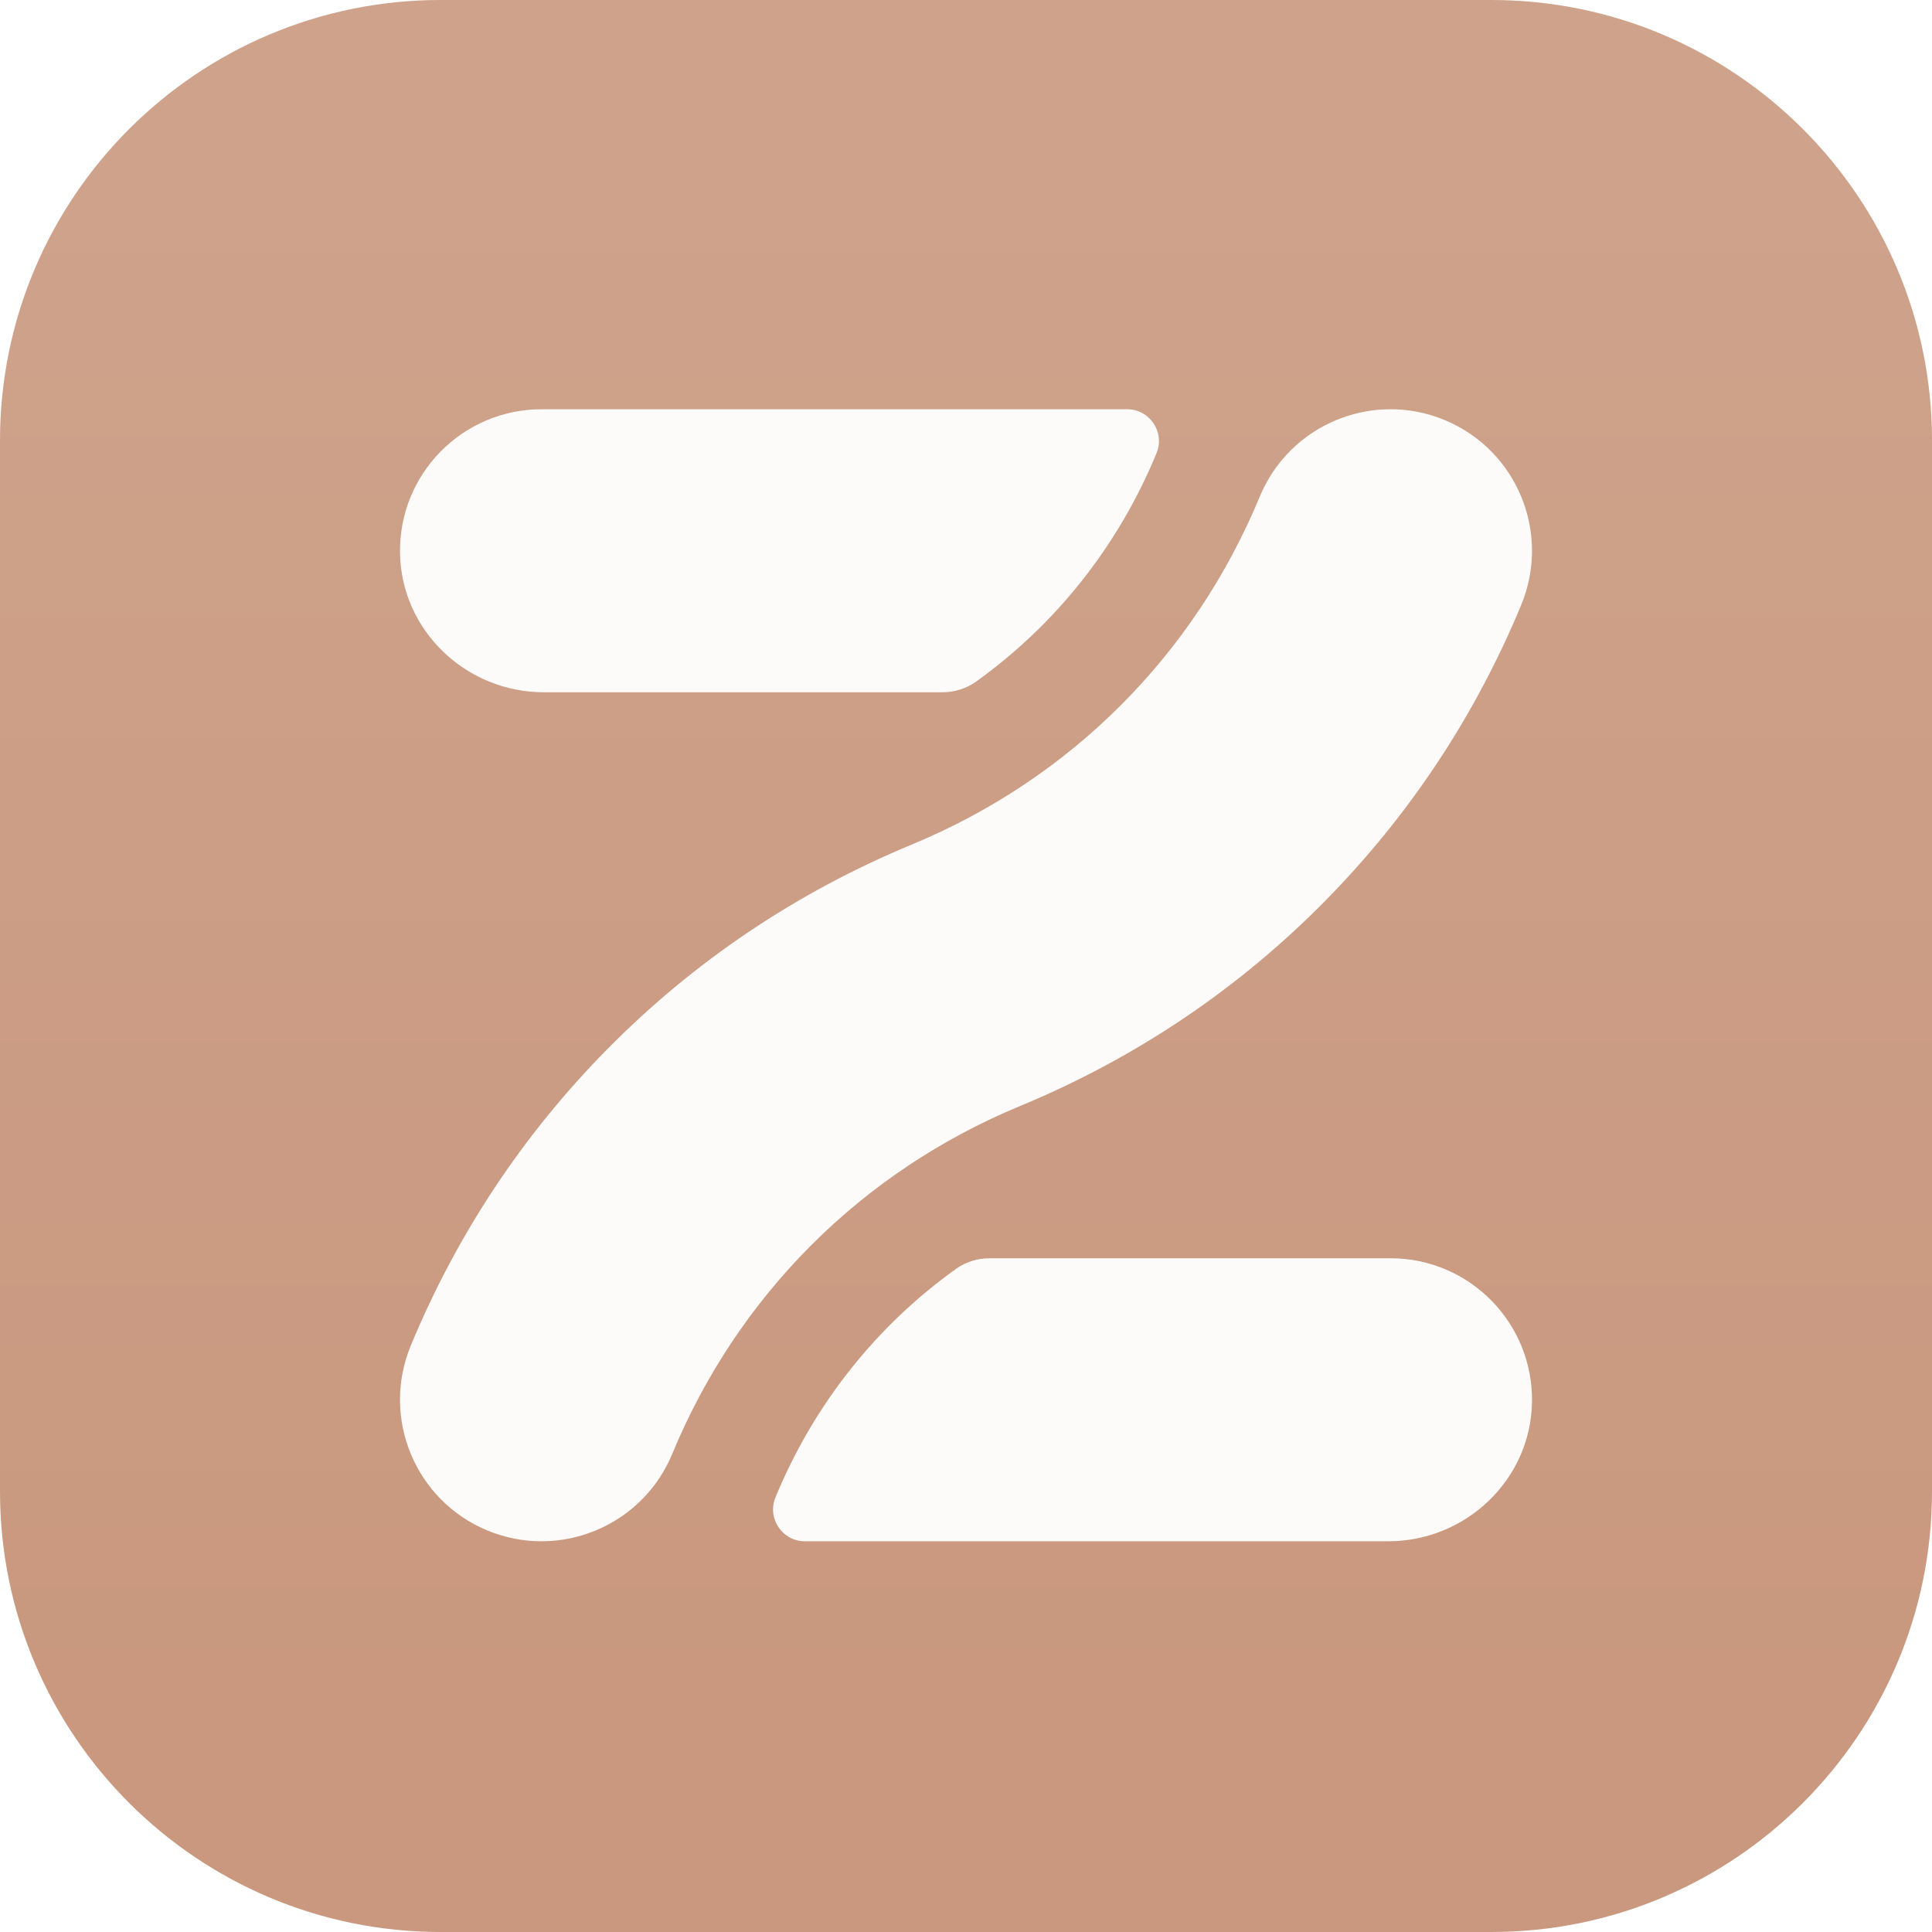
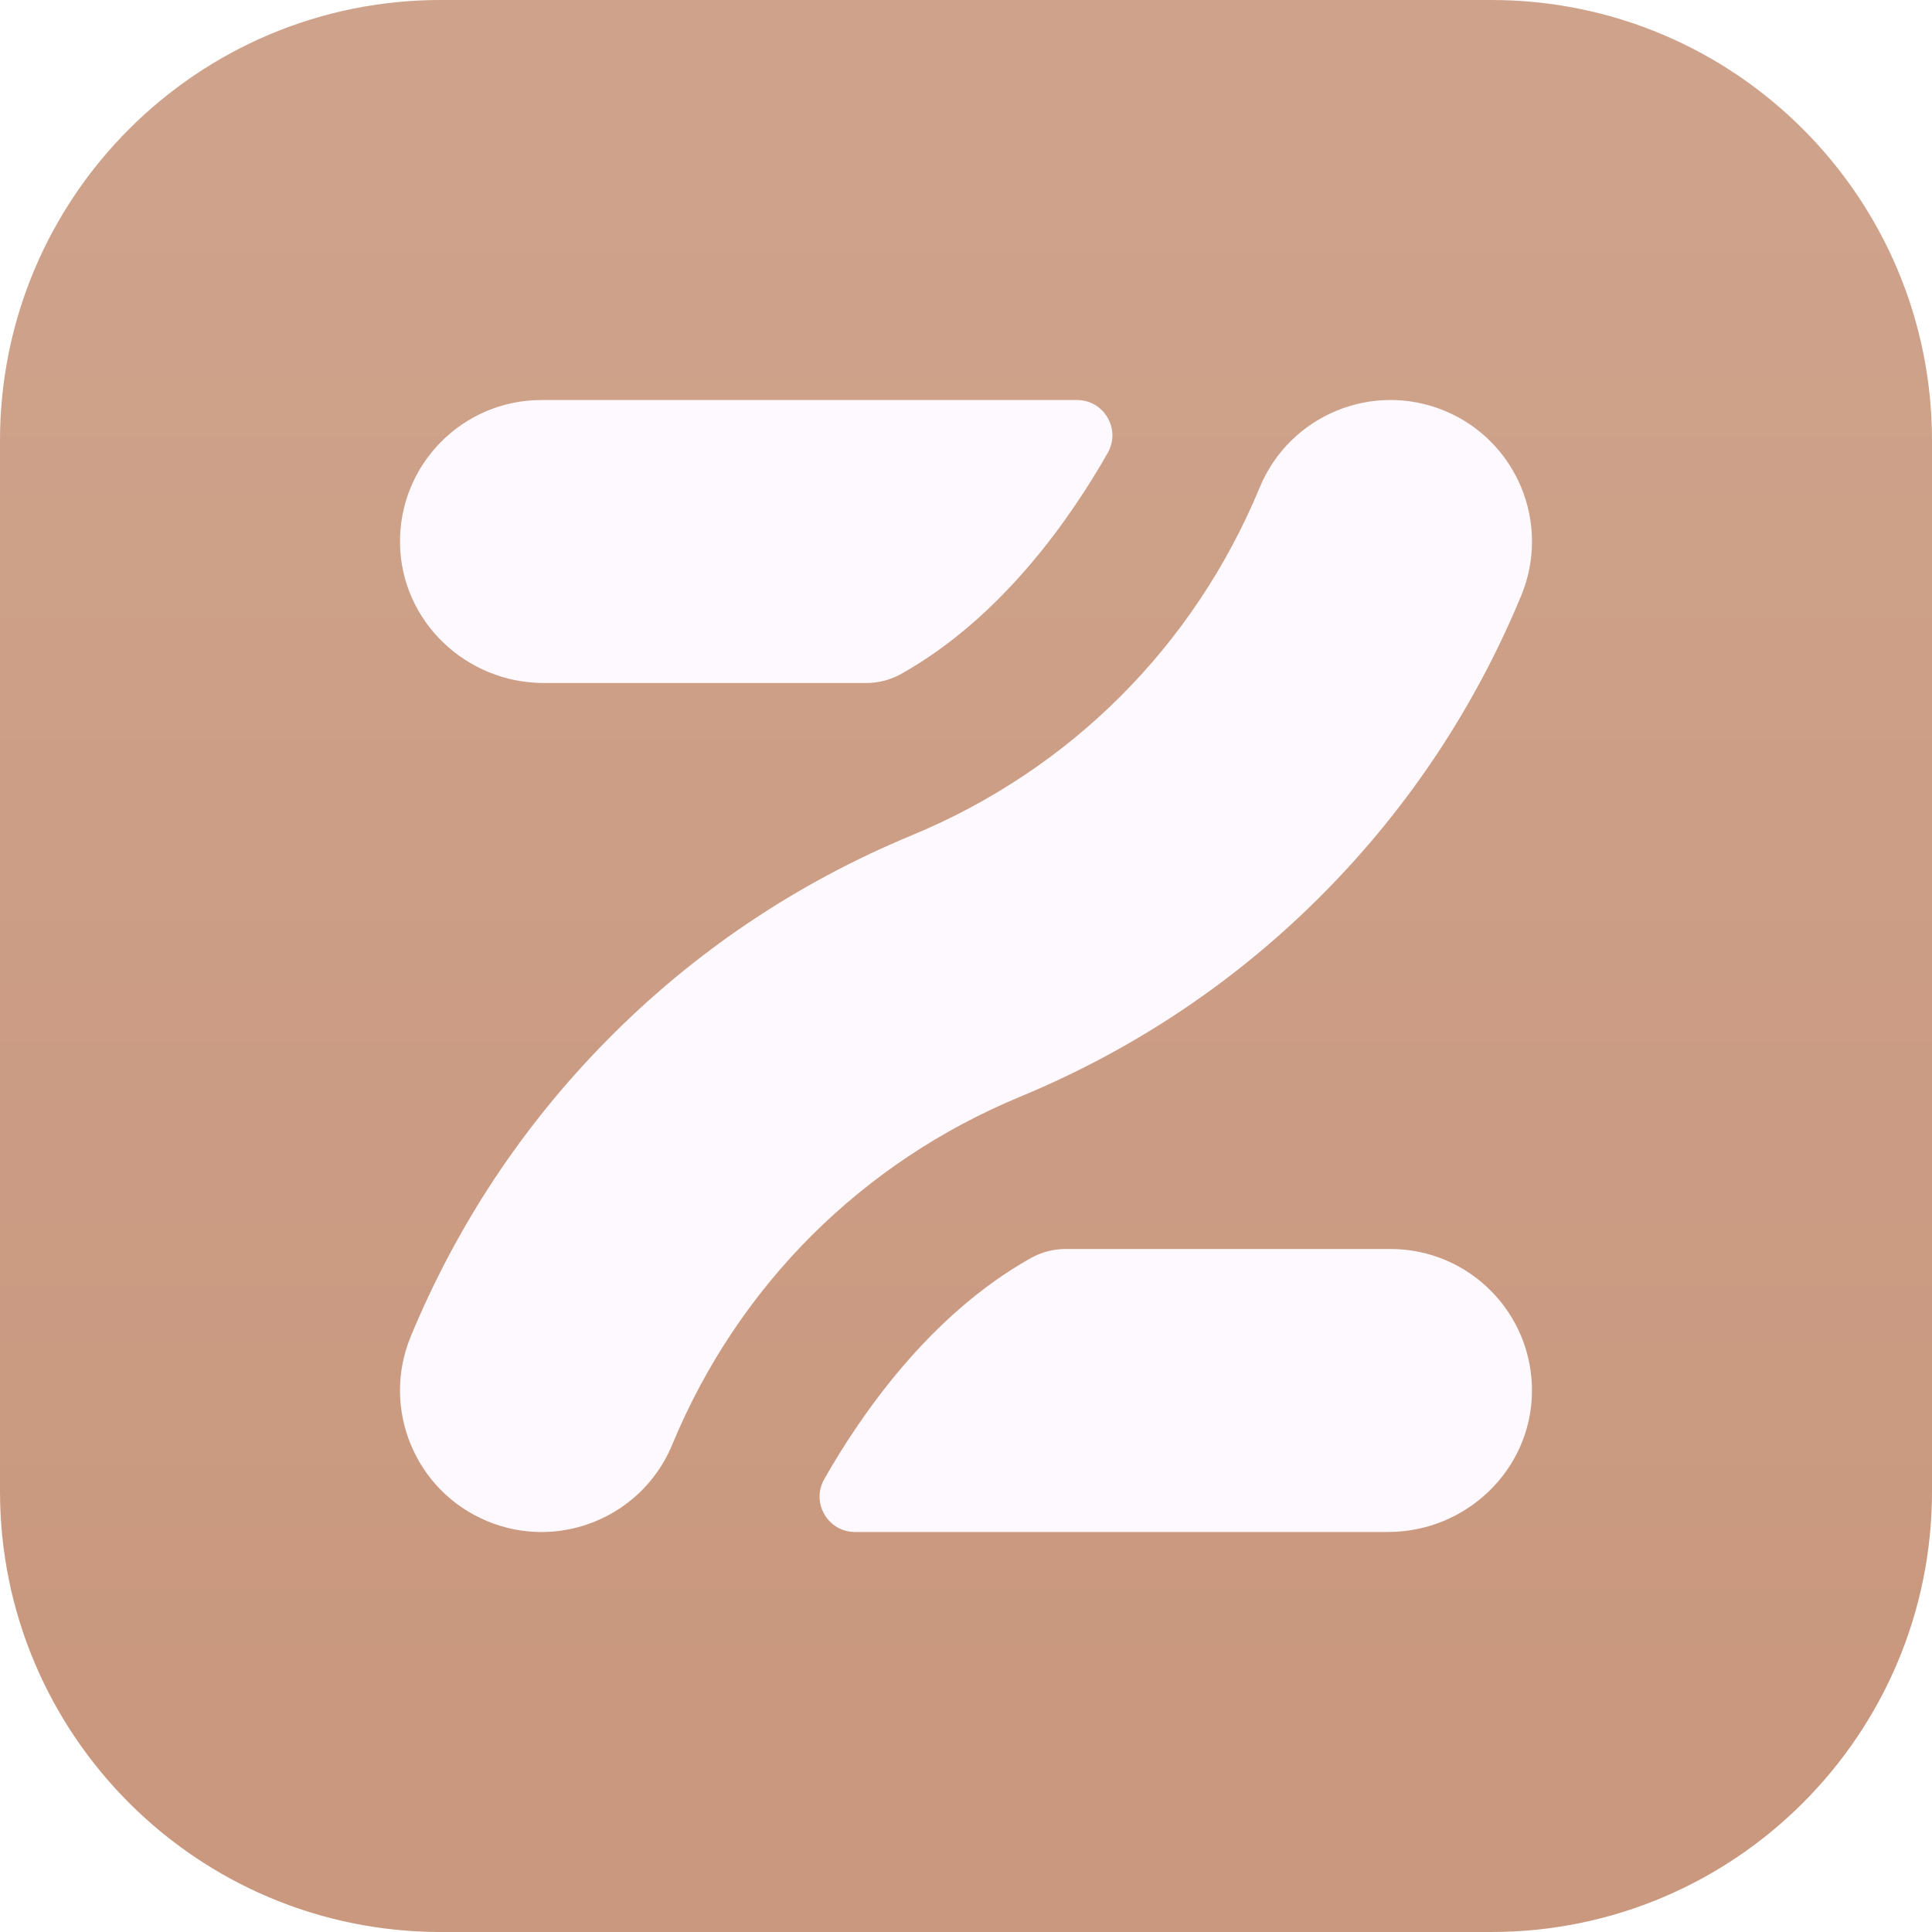
<svg xmlns="http://www.w3.org/2000/svg" viewBox="0 0 80 80">
  <defs>
-     <style>.g{fill:url(#e);}.g,.h,.i{stroke-width:0px;}.h{fill:#c9987e;}.i{fill:#fdfbfa;}</style>
+     <style>.g{fill:url(#e);}.g,.h,.i{stroke-width:0px;}.h{fill:#c9987e;}.i{fill:#fef9fe;}</style>
    <linearGradient id="e" x1="40" y1="80" x2="40" y2="0" gradientUnits="userSpaceOnUse">
      <stop offset=".1" stop-color="#fff" stop-opacity="0" />
      <stop offset=".9" stop-color="#fff" stop-opacity=".1" />
    </linearGradient>
  </defs>
  <g id="c">
    <rect class="h" width="80" height="80" rx="18.25" ry="18.25" />
  </g>
  <g id="d">
    <rect class="g" width="80" height="80" rx="18.25" ry="18.25" />
  </g>
  <g id="f">
-     <path class="i" d="M63.437,58.062c-.054,3.213-2.742,5.759-5.955,5.759h-24.153c-.939,0-1.577-.955-1.217-1.822l.008-.02c1.588-3.835,4.165-7.07,7.456-9.431.409-.294.903-.446,1.407-.446h16.595c3.269,0,5.913,2.678,5.859,5.959Z" />
-     <path class="i" d="M46.671,16.946c.939,0,1.577.955,1.217,1.822l-.008.02c-1.588,3.835-4.165,7.07-7.456,9.431-.409.294-.903.446-1.407.446h-16.498c-3.213,0-5.901-2.547-5.955-5.759-.055-3.282,2.589-5.959,5.859-5.959h24.249Z" />
-     <path class="i" d="M22.421,63.821c-.747,0-1.506-.144-2.24-.448-2.99-1.238-4.409-4.666-3.171-7.655,1.905-4.598,4.634-8.72,8.114-12.251,3.604-3.659,7.855-6.517,12.634-8.497,6.569-2.721,11.685-7.837,14.406-14.406,1.238-2.99,4.666-4.409,7.655-3.171,2.99,1.238,4.409,4.666,3.171,7.655-1.905,4.598-4.634,8.72-8.114,12.251-3.604,3.659-7.855,6.517-12.634,8.497-6.569,2.721-11.685,7.837-14.406,14.406-.934,2.256-3.116,3.619-5.415,3.619Z" />
+     <path class="i" d="M63.435,57.677c-.054,3.212-2.742,5.759-5.955,5.759h-22.076c-1.122,0-1.829-1.21-1.275-2.186,1.463-2.574,4.32-6.783,8.553-9.154.441-.247.937-.378,1.442-.378h13.453c3.269,0,5.913,2.677,5.858,5.959Z" />
+     <path class="i" d="M45.871,18.75c-1.463,2.574-4.32,6.783-8.553,9.154-.441.247-.937.378-1.442.378h-13.357c-3.213,0-5.901-2.546-5.955-5.759-.055-3.282,2.589-5.959,5.858-5.959h22.173c1.122,0,1.829,1.21,1.275,2.186Z" />
+     <path class="i" d="M22.421,63.438c-.747,0-1.506-.144-2.24-.448-2.99-1.238-4.409-4.666-3.171-7.655,1.905-4.598,4.634-8.72,8.114-12.251,3.604-3.659,7.855-6.517,12.634-8.497,6.569-2.721,11.685-7.837,14.406-14.406,1.238-2.99,4.666-4.409,7.655-3.171,2.99,1.238,4.409,4.666,3.171,7.655-1.905,4.598-4.634,8.72-8.114,12.251-3.604,3.659-7.855,6.517-12.634,8.497-6.569,2.721-11.685,7.837-14.406,14.406-.934,2.256-3.116,3.619-5.415,3.619Z" />
  </g>
</svg>
